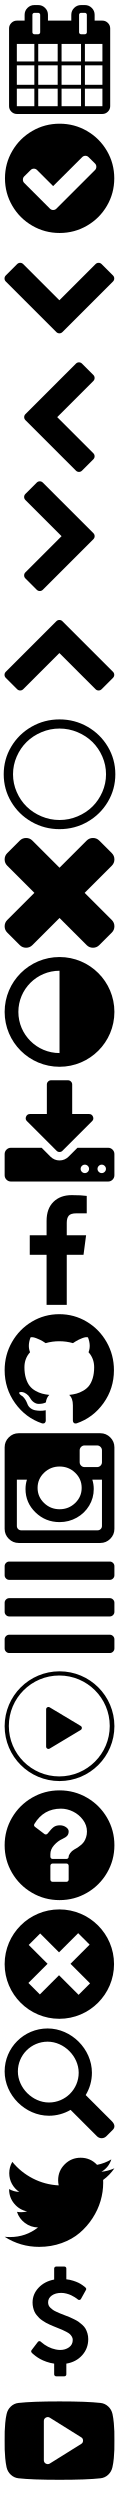
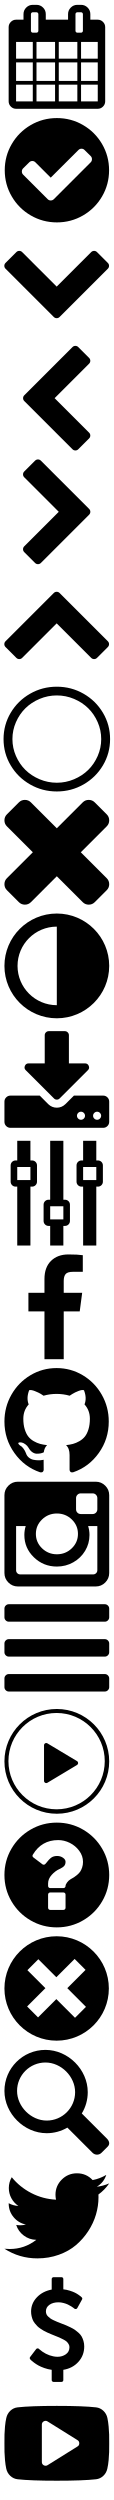
- <svg xmlns="http://www.w3.org/2000/svg" width="256" height="5376" viewBox="0 0 256 5376">
+ <svg xmlns="http://www.w3.org/2000/svg" width="256" height="5632" viewBox="0 0 256 5632">
  <svg width="256" height="256" viewBox="0 0 256 256" id="calendar">
    <path d="M36.216 228.371h37.64v-37.639h-37.64v37.64zm46.004 0h41.821v-37.639H82.22v37.64zm-46.004-46.003h37.64v-41.822h-37.64v41.822zm46.004 0h41.821v-41.822H82.22v41.822zm-46.004-50.186h37.64v-37.64h-37.64v37.64zm96.189 96.19h41.822v-37.64h-41.822v37.64zm-50.185-96.19h41.821v-37.64H82.22v37.64zm100.37 96.19h37.64v-37.64h-37.64v37.64zm-50.185-46.004h41.822v-41.822h-41.822v41.822zM86.4 69.45V31.81c0-1.132-.413-2.113-1.241-2.94-.828-.828-1.808-1.241-2.94-1.241h-8.365c-1.132 0-2.113.413-2.94 1.241-.828.828-1.241 1.808-1.241 2.94v37.64c0 1.132.413 2.113 1.241 2.94.828.827 1.808 1.241 2.94 1.241h8.365c1.132 0 2.113-.413 2.94-1.241.827-.828 1.241-1.808 1.241-2.94zm96.19 112.917h37.639v-41.822h-37.64v41.822zm-50.186-50.186h41.822v-37.64h-41.822v37.64zm50.186 0h37.639v-37.64h-37.64v37.64zm4.182-62.731V31.81c0-1.132-.414-2.113-1.242-2.94-.828-.828-1.808-1.241-2.94-1.241h-8.364c-1.133 0-2.114.413-2.94 1.241-.829.828-1.242 1.808-1.242 2.94v37.64c0 1.132.413 2.113 1.241 2.94.828.827 1.808 1.241 2.94 1.241h8.365c1.132 0 2.113-.413 2.94-1.241.827-.828 1.242-1.808 1.242-2.94zm50.186-8.365v167.285c0 4.531-1.656 8.451-4.967 11.762-3.31 3.311-7.231 4.967-11.762 4.967H36.216c-4.53 0-8.45-1.656-11.762-4.967-3.31-3.31-4.966-7.231-4.966-11.762V61.086c0-4.53 1.656-8.45 4.966-11.762 3.311-3.31 7.232-4.966 11.762-4.966h16.729V31.81c0-5.75 2.047-10.673 6.143-14.768 4.095-4.095 9.018-6.143 14.768-6.143h8.365c5.75 0 10.673 2.048 14.768 6.143 4.095 4.095 6.143 9.018 6.143 14.768v12.547h50.186V31.81c0-5.75 2.047-10.673 6.143-14.768 4.095-4.095 9.018-6.143 14.768-6.143h8.365c5.75 0 10.673 2.048 14.768 6.143 4.095 4.095 6.143 9.018 6.143 14.768v12.547h16.729c4.53 0 8.451 1.655 11.762 4.966 3.31 3.311 4.963 7.231 4.963 11.762z" fill="#000" fill-rule="nonzero" />
  </svg>
  <svg width="256" height="256" viewBox="0 0 256 256" id="check-circle" y="256">
    <path d="M207.162 102.722c0-2.857-.917-5.201-2.75-7.035l-13.925-13.77c-1.937-1.938-4.233-2.905-6.889-2.905-2.656 0-4.953.968-6.889 2.904l-62.431 62.277-34.584-34.583c-1.937-1.937-4.233-2.905-6.889-2.905-2.656 0-4.953.969-6.889 2.905l-13.924 13.77c-1.834 1.834-2.75 4.178-2.75 7.035 0 2.753.916 5.05 2.75 6.889l55.388 55.387c1.937 1.937 4.233 2.905 6.889 2.905 2.754 0 5.098-.969 7.035-2.905l83.082-83.081c1.834-1.835 2.75-4.13 2.75-6.89l.026.002zm38.559 24.788c0 21.319-5.253 40.981-15.758 58.987-10.506 18.005-24.76 32.26-42.766 42.766-18.006 10.505-37.668 15.758-58.986 15.758-21.319 0-40.981-5.253-58.987-15.758-18.005-10.506-32.26-24.76-42.766-42.766C15.953 168.49 10.7 148.829 10.7 127.51c0-21.318 5.253-40.98 15.758-58.986 10.506-18.005 24.76-32.26 42.766-42.766C87.23 15.253 106.892 10 128.211 10c21.318 0 40.98 5.253 58.986 15.758 18.005 10.506 32.261 24.76 42.766 42.766 10.505 18.006 15.758 37.668 15.758 58.986z" fill-rule="nonzero" fill="#000" />
  </svg>
  <svg width="256" height="256" viewBox="0 0 256 256" id="chevron-down" y="512">
    <path d="M121.113 202.031L12.517 93.436c-1.853-1.854-2.78-4.05-2.78-6.587s.927-4.731 2.78-6.586l24.295-24.295c1.854-1.854 4.05-2.781 6.587-2.781s4.732.927 6.586 2.78l77.714 77.717 77.715-77.715c1.853-1.854 4.05-2.781 6.586-2.781 2.537 0 4.732.927 6.587 2.78l24.295 24.296c1.853 1.854 2.78 4.05 2.78 6.586 0 2.537-.927 4.732-2.78 6.587L134.285 202.03c-1.853 1.854-4.049 2.781-6.586 2.781s-4.732-.927-6.586-2.78z" fill-rule="nonzero" fill="#000" />
  </svg>
  <svg width="256" height="256" viewBox="0 0 256 256" id="chevron-left" y="768">
    <path d="M200.656 51.384L123.04 129l77.616 77.616c1.852 1.852 2.777 4.045 2.777 6.578 0 2.533-.925 4.726-2.777 6.578l-24.264 24.264c-1.852 1.852-4.045 2.777-6.578 2.777-2.534 0-4.726-.925-6.577-2.777L54.776 135.578C52.927 133.726 52 131.534 52 129c0-2.534.925-4.726 2.777-6.578L163.236 13.964c1.851-1.852 4.044-2.777 6.577-2.777 2.534 0 4.726.925 6.578 2.777l24.264 24.264c1.852 1.852 2.777 4.045 2.777 6.578 0 2.533-.924 4.726-2.776 6.578z" fill="#000" fill-rule="nonzero" />
  </svg>
  <svg width="256" height="256" viewBox="0 0 256 256" id="chevron-right" y="1024">
    <path d="M200.731 135.586L92.136 244.182c-1.854 1.853-4.05 2.78-6.587 2.78s-4.731-.927-6.586-2.78l-24.295-24.295c-1.854-1.854-2.781-4.05-2.781-6.587s.927-4.732 2.78-6.586L132.385 129 54.669 51.285c-1.854-1.853-2.781-4.05-2.781-6.586 0-2.537.927-4.732 2.78-6.587l24.296-24.295c1.854-1.853 4.05-2.78 6.586-2.78 2.537 0 4.732.927 6.587 2.78L200.73 122.414c1.854 1.853 2.781 4.049 2.781 6.586s-.927 4.732-2.78 6.586z" fill="#000" fill-rule="nonzero" />
  </svg>
  <svg width="256" height="256" viewBox="0 0 256 256" id="chevron-up" y="1280">
    <path d="M134.286 55.968l108.596 108.595c1.853 1.854 2.78 4.05 2.78 6.587s-.927 4.731-2.78 6.586l-24.295 24.295c-1.854 1.854-4.05 2.781-6.587 2.781s-4.732-.927-6.586-2.78L127.7 124.314 49.985 202.03c-1.853 1.854-4.05 2.781-6.586 2.781-2.537 0-4.732-.927-6.587-2.78l-24.295-24.296c-1.853-1.854-2.78-4.05-2.78-6.586 0-2.537.927-4.732 2.78-6.587L121.114 55.968c1.853-1.854 4.049-2.781 6.586-2.781s4.732.927 6.586 2.78z" fill-rule="nonzero" fill="#000" />
  </svg>
  <svg width="256" height="256" viewBox="0 0 256 256" id="circle-thin" y="1536">
    <path d="M128 30.669c-13.545 0-26.483 2.61-38.827 7.84-12.345 5.221-22.972 12.213-31.875 20.974-8.91 8.762-16.013 19.205-21.33 31.344-5.31 12.14-7.973 24.868-7.973 38.18 0 13.32 2.655 26.041 7.973 38.18 5.31 12.14 12.42 22.59 21.33 31.344 8.91 8.762 19.53 15.747 31.875 20.975 12.345 5.221 25.29 7.84 38.827 7.84 13.545 0 26.483-2.61 38.827-7.84 12.345-5.221 22.972-12.213 31.875-20.975 8.91-8.761 16.013-19.204 21.33-31.343 5.31-12.14 7.972-24.869 7.972-38.181 0-13.32-2.655-26.04-7.972-38.18-5.31-12.14-12.42-22.59-21.33-31.344-8.91-8.761-19.53-15.746-31.875-20.974-12.344-5.222-25.289-7.84-38.827-7.84zM248 129c0 21.41-5.363 41.153-16.095 59.228-10.732 18.076-25.29 32.391-43.672 42.945C169.851 241.727 149.772 247 128 247s-41.85-5.274-60.232-15.827c-18.382-10.553-32.94-24.868-43.673-42.945C13.362 170.152 8 150.41 8 129c0-21.41 5.363-41.153 16.095-59.23 10.732-18.076 25.29-32.39 43.673-42.943C86.151 16.274 106.228 11 128 11s41.85 5.273 60.233 15.827c18.383 10.554 32.94 24.868 43.672 42.944C242.637 87.847 248 107.59 248 129z" fill="#000" fill-rule="nonzero" />
  </svg>
  <svg width="256" height="256" viewBox="0 0 256 256" id="close" y="1792">
    <path d="M246 199.912c0 5.298-1.854 9.8-5.562 13.509l-27.017 27.017c-3.708 3.708-8.211 5.562-13.509 5.562-5.297 0-9.8-1.854-13.508-5.562L128 182.034l-58.404 58.404C65.888 244.146 61.385 246 56.088 246c-5.298 0-9.8-1.854-13.509-5.562L15.562 213.42C11.854 209.713 10 205.21 10 199.912c0-5.297 1.854-9.8 5.562-13.508L73.966 128 15.562 69.596C11.854 65.888 10 61.385 10 56.088c0-5.298 1.854-9.8 5.562-13.509L42.58 15.562C46.287 11.854 50.79 10 56.088 10c5.297 0 9.8 1.854 13.508 5.562L128 73.966l58.404-58.404c3.708-3.708 8.211-5.562 13.508-5.562 5.298 0 9.8 1.854 13.509 5.562l27.017 27.017C244.146 46.287 246 50.79 246 56.088c0 5.297-1.854 9.8-5.562 13.508L182.034 128l58.404 58.404c3.708 3.708 5.562 8.211 5.562 13.508z" fill-rule="nonzero" fill="#000" />
  </svg>
  <svg width="256" height="256" viewBox="0 0 256 256" id="contrast" y="2048">
    <path d="M128 10c65.173 0 118 52.827 118 118s-52.827 118-118 118S10 193.173 10 128 62.827 10 128 10zM39.5 128c0 48.874 39.626 88.5 88.5 88.5v-177c-48.874 0-88.5 39.626-88.5 88.5z" fill="#000" fill-rule="nonzero" />
  </svg>
  <svg width="256" height="256" viewBox="0 0 256 256" id="download" y="2304">
    <path d="M191.536 209.549c0-2.458-.898-4.584-2.694-6.38-1.797-1.796-3.924-2.694-6.382-2.694-2.459 0-4.586.898-6.382 2.694-1.797 1.796-2.695 3.922-2.695 6.38 0 2.457.898 4.584 2.695 6.38 1.796 1.796 3.923 2.694 6.382 2.694 2.458 0 4.585-.898 6.382-2.694 1.796-1.796 2.694-3.923 2.694-6.38zm36.308 0c0-2.458-.898-4.584-2.695-6.38-1.796-1.796-3.924-2.694-6.382-2.694-2.458 0-4.586.898-6.382 2.694-1.797 1.796-2.695 3.922-2.695 6.38 0 2.457.898 4.584 2.695 6.38 1.796 1.796 3.924 2.694 6.382 2.694 2.458 0 4.586-.898 6.382-2.694 1.797-1.796 2.695-3.923 2.695-6.38zm18.153-31.758v45.368c0 3.781-1.323 6.995-3.97 9.641-2.648 2.647-5.863 3.97-9.645 3.97H23.615c-3.782 0-6.996-1.323-9.644-3.97-2.647-2.646-3.971-5.86-3.971-9.64v-45.37c0-3.78 1.324-6.994 3.971-9.64 2.648-2.647 5.862-3.97 9.644-3.97h65.949l19.146 19.282c5.484 5.293 11.914 7.94 19.289 7.94 7.375 0 13.804-2.647 19.288-7.94l19.288-19.282h65.807c3.782 0 6.997 1.323 9.644 3.97 2.648 2.646 3.971 5.86 3.971 9.64zm-46.093-80.672c1.608 3.876.946 7.184-1.985 9.925L134.38 170.56c-1.702 1.796-3.83 2.694-6.382 2.694-2.553 0-4.68-.898-6.382-2.694l-63.538-63.516c-2.931-2.741-3.593-6.05-1.986-9.925 1.608-3.686 4.397-5.529 8.368-5.529h36.307V28.074c0-2.458.898-4.584 2.695-6.38 1.796-1.796 3.924-2.694 6.382-2.694h36.307c2.459 0 4.586.898 6.383 2.694 1.796 1.796 2.694 3.922 2.694 6.38V91.59h36.307c3.972 0 6.76 1.843 8.368 5.53z" fill-rule="nonzero" fill="#000" />
  </svg>
-   <svg width="256" height="256" viewBox="0 0 256 256" id="facebook" y="2560">
+   <svg width="256" height="256" viewBox="0 0 256 256" id="equalizer" y="2560">
+     <path d="M216.941 113.25h3.71c6.123 0 11.132-4.978 11.132-11.063V65.314c0-6.085-5.01-11.063-11.132-11.063h-3.71V10h-29.683v44.25h-3.71c-6.123 0-11.132 4.978-11.132 11.063v36.874c0 6.085 5.01 11.063 11.131 11.063h3.71V246h29.684V113.25zM187.258 69h29.683v29.5h-29.683V69zm-40.815 132.75c6.122 0 11.132-4.978 11.132-11.063v-36.875c0-6.084-5.01-11.062-11.132-11.062h-3.71V10H113.05v132.75h-3.71c-6.123 0-11.132 4.978-11.132 11.063v36.875c0 6.084 5.01 11.062 11.131 11.062h3.71V246h29.684v-44.25h3.71zM113.05 157.5h29.683V187H113.05v-29.5zm-40.815-44.25c6.122 0 11.131-4.978 11.131-11.063V65.314c0-6.085-5.009-11.063-11.13-11.063h-3.711V10H38.842v44.25h-3.71C29.008 54.25 24 59.228 24 65.313v36.874c0 6.085 5.009 11.063 11.131 11.063h3.71V246h29.684V113.25h3.71zM38.842 69h29.683v29.5H38.842V69z" fill-rule="nonzero" fill="#000" />
+   </svg>
+   <svg width="256" height="256" viewBox="0 0 256 256" id="facebook" y="2816">
    <path d="M186.538 11.702v37.442h-22.266c-8.132 0-13.616 1.702-16.452 5.106-2.837 3.404-4.255 8.51-4.255 15.317v26.806h41.555l-5.531 41.98h-36.024V246h-43.4V138.353H64v-41.98h36.166V65.454c0-17.586 4.917-31.225 14.75-40.917C124.749 14.846 137.845 10 154.202 10c13.899 0 24.678.567 32.336 1.702z" fill="#000" fill-rule="nonzero" />
  </svg>
-   <svg width="256" height="256" viewBox="0 0 256 256" id="github" y="2816">
+   <svg width="256" height="256" viewBox="0 0 256 256" id="github" y="3072">
    <path d="M245.02 130.453c0 26.245-7.471 49.849-22.415 70.814-14.945 20.965-34.249 35.472-57.914 43.523-2.754.523-4.77.156-6.044-1.098-1.275-1.255-1.913-2.823-1.913-4.705v-33.093c0-10.142-2.652-17.566-7.956-22.271 5.815-.628 11.042-1.57 15.684-2.824 4.641-1.254 9.435-3.293 14.383-6.116 4.947-2.823 9.078-6.3 12.393-10.43 3.315-4.13 6.019-9.62 8.11-16.468 2.09-6.85 3.136-14.717 3.136-23.605 0-12.652-4.03-23.422-12.088-32.31 3.774-9.515 3.367-20.18-1.224-31.995-2.856-.94-6.987-.366-12.393 1.726-5.407 2.091-10.099 4.39-14.076 6.9l-5.815 3.765c-9.487-2.719-19.28-4.078-29.378-4.078-10.098 0-19.89 1.36-29.377 4.078-1.633-1.15-3.8-2.562-6.503-4.234-2.704-1.673-6.962-3.686-12.777-6.039-5.815-2.352-10.2-3.058-13.159-2.117-4.488 11.816-4.845 22.481-1.071 31.995-8.059 8.888-12.088 19.658-12.088 32.31 0 8.888 1.046 16.73 3.136 23.525 2.091 6.797 4.77 12.286 8.033 16.469 3.264 4.182 7.37 7.685 12.317 10.508 4.947 2.823 9.742 4.862 14.384 6.116 4.641 1.255 9.868 2.196 15.683 2.824-4.08 3.764-6.58 9.149-7.497 16.154a29.787 29.787 0 0 1-6.885 2.352c-2.448.522-5.356.785-8.721.785-3.366 0-6.707-1.124-10.022-3.372-3.315-2.248-6.146-5.515-8.492-9.802-1.938-3.346-4.412-6.065-7.42-8.155-3.01-2.092-5.535-3.346-7.574-3.765l-3.06-.47c-2.143 0-3.622.235-4.438.706-.815.47-1.07 1.072-.764 1.804.305.732.764 1.464 1.377 2.196.612.731 1.274 1.359 1.988 1.882l1.072.784c2.244 1.046 4.462 3.032 6.656 5.96 2.193 2.928 3.8 5.593 4.82 7.999l1.53 3.607c1.325 3.973 3.57 7.189 6.731 9.646 3.163 2.457 6.58 4.025 10.252 4.705 3.672.68 7.217 1.046 10.634 1.098 3.417.052 6.248-.13 8.492-.55l3.52-.627c0 3.973.025 8.626.076 13.959.05 5.333.076 8.155.076 8.47 0 1.882-.663 3.45-1.989 4.705-1.325 1.254-3.366 1.62-6.12 1.098-23.666-8.052-42.97-22.56-57.914-43.523C17.472 180.305 10 156.698 10 130.453c0-21.853 5.254-42.007 15.76-60.462 10.507-18.455 24.761-33.066 42.766-43.836C86.531 15.385 106.191 10 127.51 10c21.32 0 40.981 5.385 58.985 16.155 18.003 10.77 32.26 25.382 42.766 43.837 10.506 18.455 15.76 38.608 15.76 60.461z" fill="#000" fill-rule="nonzero" />
  </svg>
-   <svg width="256" height="256" viewBox="0 0 256 256" id="instagram" y="3072">
+   <svg width="256" height="256" viewBox="0 0 256 256" id="instagram" y="3328">
    <path d="M219.266 209.432V109.87h-20.743c2.049 6.453 3.073 13.162 3.073 20.127 0 12.907-3.277 24.814-9.833 35.723-6.556 10.909-15.467 19.539-26.734 25.89-11.268 6.35-23.56 9.525-36.875 9.525-20.18 0-37.439-6.94-51.779-20.819-14.34-13.879-21.51-30.652-21.51-50.319 0-6.965 1.024-13.674 3.072-20.127H36.273v99.562c0 2.663.897 4.891 2.69 6.684 1.792 1.792 4.02 2.689 6.683 2.689h164.247c2.561 0 4.763-.897 6.607-2.69 1.844-1.792 2.766-4.02 2.766-6.683zM175.63 127.54c0-12.701-4.635-23.533-13.905-32.496-9.27-8.963-20.46-13.444-33.571-13.444-13.009 0-24.148 4.481-33.418 13.444-9.27 8.963-13.905 19.795-13.905 32.496s4.635 23.533 13.905 32.496c9.27 8.963 20.409 13.444 33.418 13.444 13.11 0 24.301-4.481 33.571-13.444 9.27-8.963 13.905-19.795 13.905-32.496zm43.636-55.312V46.875c0-2.868-1.025-5.352-3.073-7.452-2.049-2.1-4.558-3.15-7.529-3.15H181.93c-2.97 0-5.48 1.05-7.529 3.15-2.049 2.1-3.073 4.584-3.073 7.452v25.352c0 2.97 1.024 5.48 3.073 7.528 2.049 2.049 4.558 3.073 7.529 3.073h26.734c2.97 0 5.48-1.024 7.529-3.073 2.048-2.048 3.073-4.558 3.073-7.528zM246 40.268v175.464c0 8.297-2.97 15.416-8.911 21.357-5.941 5.94-13.06 8.911-21.357 8.911H40.268c-8.297 0-15.416-2.97-21.357-8.911-5.94-5.941-8.911-13.06-8.911-21.357V40.268c0-8.297 2.97-15.416 8.911-21.357C24.852 12.971 31.971 10 40.268 10h175.464c8.297 0 15.416 2.97 21.357 8.911 5.94 5.941 8.911 13.06 8.911 21.357z" fill="#000" fill-rule="nonzero" />
  </svg>
-   <svg width="256" height="256" viewBox="0 0 256 256" id="menu" y="3328">
+   <svg width="256" height="256" viewBox="0 0 256 256" id="menu" y="3584">
    <path d="M246 197.167v19.666c0 2.664-.973 4.968-2.92 6.914-1.945 1.947-4.25 2.92-6.913 2.92H19.833c-2.663 0-4.968-.973-6.914-2.92-1.946-1.946-2.919-4.25-2.919-6.914v-19.666c0-2.664.973-4.968 2.92-6.914 1.945-1.947 4.25-2.92 6.913-2.92h216.334c2.663 0 4.968.973 6.914 2.92 1.946 1.946 2.919 4.25 2.919 6.914zm0-78.667v19.667c0 2.663-.973 4.968-2.92 6.914-1.945 1.946-4.25 2.919-6.913 2.919H19.833c-2.663 0-4.968-.973-6.914-2.92-1.946-1.945-2.919-4.25-2.919-6.913V118.5c0-2.663.973-4.968 2.92-6.914 1.945-1.946 4.25-2.92 6.913-2.92h216.334c2.663 0 4.968.974 6.914 2.92 1.946 1.946 2.919 4.25 2.919 6.914zm0-78.667V59.5c0 2.663-.973 4.968-2.92 6.914-1.945 1.946-4.25 2.92-6.913 2.92H19.833c-2.663 0-4.968-.974-6.914-2.92C10.973 64.468 10 62.164 10 59.5V39.833c0-2.663.973-4.968 2.92-6.914C14.864 30.973 17.17 30 19.832 30h216.334c2.663 0 4.968.973 6.914 2.92 1.946 1.945 2.919 4.25 2.919 6.913z" fill-rule="nonzero" fill="#000" />
  </svg>
-   <svg width="256" height="256" viewBox="0 0 256 256" id="play-thin" y="3584">
+   <svg width="256" height="256" viewBox="0 0 256 256" id="play-thin" y="3840">
    <path d="M128 246c-65.17 0-118-52.83-118-118S62.83 10 128 10s118 52.83 118 118-52.83 118-118 118zm-.5-10c59.923 0 108.5-48.577 108.5-108.5S187.423 19 127.5 19 19 67.577 19 127.5 67.577 236 127.5 236zM106.752 87.41l66.849 40.109a5 5 0 0 1 0 8.575l-66.849 40.11a5 5 0 0 1-7.572-4.288V91.697a5 5 0 0 1 7.572-4.287z" fill-rule="nonzero" fill="#000" />
  </svg>
-   <svg width="256" height="256" viewBox="0 0 256 256" id="question-circle" y="3840">
+   <svg width="256" height="256" viewBox="0 0 256 256" id="question-circle" y="4096">
    <path d="M147.667 201.75v-29.5c0-1.434-.461-2.612-1.383-3.534-.922-.922-2.1-1.383-3.534-1.383h-29.5c-1.434 0-2.612.461-3.534 1.383-.922.922-1.383 2.1-1.383 3.534v29.5c0 1.434.461 2.612 1.383 3.534.922.922 2.1 1.383 3.534 1.383h29.5c1.434 0 2.612-.461 3.534-1.383.922-.922 1.383-2.1 1.383-3.534zM187 98.5c0-9.014-2.842-17.362-8.527-25.044-5.685-7.683-12.779-13.624-21.28-17.823-8.502-4.2-17.209-6.3-26.12-6.3-24.89 0-43.892 10.91-57.003 32.727-1.536 2.458-1.126 4.61 1.23 6.453l20.28 15.365c.718.614 1.69.921 2.92.921 1.639 0 2.92-.614 3.841-1.843 5.429-6.966 9.833-11.677 13.214-14.136 3.482-2.458 7.887-3.687 13.213-3.687 4.917 0 9.296 1.331 13.137 3.995 3.841 2.663 5.762 5.684 5.762 9.065 0 3.892-1.025 7.016-3.073 9.372-2.049 2.356-5.531 4.66-10.448 6.914-6.453 2.868-12.369 7.298-17.746 13.29-5.378 5.993-8.067 12.42-8.067 19.283v5.531c0 1.434.461 2.612 1.383 3.534.922.922 2.1 1.383 3.534 1.383h29.5c1.434 0 2.612-.46 3.534-1.383.922-.922 1.383-2.1 1.383-3.534 0-1.946 1.1-4.481 3.303-7.605 2.202-3.124 4.994-5.66 8.374-7.606 3.278-1.843 5.787-3.303 7.528-4.379 1.742-1.075 4.098-2.868 7.068-5.377 2.97-2.51 5.25-4.968 6.837-7.375 1.588-2.407 3.022-5.506 4.302-9.296 1.28-3.79 1.921-7.938 1.921-12.445zm59 29.5c0 21.408-5.275 41.151-15.826 59.23-10.55 18.08-24.865 32.394-42.944 42.944C169.151 240.724 149.408 246 128 246c-21.408 0-41.151-5.275-59.23-15.826-18.08-10.55-32.394-24.865-42.944-42.944C15.276 169.151 10 149.408 10 128c0-21.408 5.275-41.151 15.826-59.23C36.376 50.69 50.69 36.376 68.77 25.826 86.849 15.276 106.592 10 128 10c21.408 0 41.151 5.275 59.23 15.826 18.08 10.55 32.394 24.865 42.944 42.944C240.724 86.849 246 106.592 246 128z" fill-rule="nonzero" fill="#000" />
  </svg>
-   <svg width="256" height="256" viewBox="0 0 256 256" id="screwhead-crds" y="4096">
+   <svg width="256" height="256" viewBox="0 0 256 256" id="screwhead-crds" y="4352">
    <path d="M127.58 10C62.656 10 10 62.633 10 127.61c0 64.94 52.655 117.61 117.58 117.61 64.945 0 117.636-52.67 117.636-117.61C245.216 62.633 192.526 10 127.58 10zm41.405 183.682l-42.06-42.11-41.211 41.245-24.615-24.668 41.175-41.21-40.527-40.524 24.634-24.704 40.545 40.579 41.176-41.191 24.651 24.65-41.14 41.19 42.041 42.093-24.67 24.65z" fill="#000" fill-rule="nonzero" />
  </svg>
-   <svg width="256" height="256" viewBox="0 0 256 256" id="search" y="4352">
+   <svg width="256" height="256" viewBox="0 0 256 256" id="search" y="4608">
    <path d="M240.698 209.667l-56.442-56.442c8.514-13.994 13.415-30.396 13.415-47.975 0-51.028-44.231-95.25-95.268-95.25C51.375 10 10 51.375 10 102.403c0 51.037 44.213 95.268 95.25 95.268a91.88 91.88 0 0 0 46.528-12.594l56.74 56.76c5.574 5.555 14.564 5.555 20.11 0l14.087-14.068c5.545-5.555 3.528-12.547-2.017-18.093v-.009zM38.436 102.393c0-35.325 28.632-63.976 63.957-63.976 35.344 0 66.823 31.489 66.823 66.823 0 35.335-28.631 63.976-63.976 63.976-35.344 0-66.813-31.488-66.813-66.823h.009z" fill-rule="nonzero" fill="#000" />
  </svg>
-   <svg width="256" height="256" viewBox="0 0 256 256" id="twitter" y="4608">
+   <svg width="256" height="256" viewBox="0 0 256 256" id="twitter" y="4864">
    <path d="M246 54.761c-6.689 9.784-14.775 18.12-24.259 25.008.1 1.398.15 3.494.15 6.29 0 12.977-1.897 25.93-5.69 38.859-3.794 12.928-9.56 25.332-17.296 37.211-7.737 11.88-16.946 22.387-27.628 31.522-10.682 9.135-23.56 16.422-38.635 21.863-15.074 5.44-31.197 8.161-48.368 8.161-27.054 0-51.812-7.238-74.274-21.713 3.494.4 7.387.599 11.68.599 22.462 0 42.478-6.888 60.048-20.665-10.482-.2-19.866-3.42-28.152-9.659-8.286-6.24-13.976-14.2-17.07-23.884 3.293.499 6.338.749 9.134.749 4.292 0 8.535-.55 12.728-1.648-11.181-2.296-20.44-7.861-27.778-16.696-7.337-8.835-11.006-19.093-11.006-30.773v-.6c6.788 3.794 14.076 5.84 21.863 6.14-6.59-4.392-11.83-10.132-15.724-17.22-3.893-7.088-5.84-14.775-5.84-23.061 0-8.785 2.197-16.922 6.59-24.409 12.079 14.875 26.779 26.78 44.1 35.714 17.32 8.935 35.864 13.902 55.63 14.9-.799-3.793-1.198-7.487-1.198-11.081 0-13.377 4.717-24.783 14.151-34.217C148.59 36.717 159.996 32 173.373 32c13.976 0 25.756 5.091 35.34 15.274 10.882-2.096 21.114-5.99 30.698-11.68-3.694 11.48-10.782 20.365-21.264 26.655 9.284-.999 18.569-3.494 27.853-7.488z" fill="#000" fill-rule="nonzero" />
  </svg>
-   <svg width="256" height="256" viewBox="0 0 256 256" id="usd" y="4864">
+   <svg width="256" height="256" viewBox="0 0 256 256" id="usd" y="5120">
    <path d="M189.745 166.06c0 13.433-4.363 25-13.09 34.702-8.726 9.702-20.062 15.694-34.007 17.977v23.047c0 1.229-.394 2.239-1.184 3.029-.789.79-1.798 1.185-3.025 1.185h-17.76c-1.14 0-2.127-.417-2.96-1.251-.834-.834-1.25-1.822-1.25-2.963v-23.047a82.844 82.844 0 0 1-16.773-4.083c-5.394-1.931-9.845-3.885-13.353-5.86-3.508-1.976-6.753-4.083-9.735-6.322-2.982-2.239-5.021-3.885-6.118-4.938-1.096-1.054-1.863-1.844-2.302-2.37-1.49-1.845-1.579-3.644-.263-5.4l13.55-17.78c.614-.877 1.623-1.404 3.026-1.58 1.315-.175 2.368.22 3.157 1.186l.263.263c9.91 8.692 20.567 14.18 31.968 16.462a45.898 45.898 0 0 0 9.735 1.054c7.104 0 13.353-1.888 18.747-5.663 5.394-3.776 8.09-9.131 8.09-16.067 0-2.459-.657-4.785-1.973-6.98-1.315-2.195-2.784-4.039-4.407-5.532-1.622-1.492-4.188-3.138-7.696-4.938-3.508-1.8-6.402-3.205-8.682-4.214-2.28-1.01-5.789-2.437-10.525-4.28-3.42-1.405-6.117-2.503-8.09-3.293-1.974-.79-4.67-1.953-8.091-3.49-3.42-1.536-6.161-2.897-8.222-4.083-2.061-1.185-4.539-2.743-7.433-4.675-2.894-1.931-5.24-3.797-7.038-5.597-1.798-1.8-3.706-3.95-5.723-6.453-2.017-2.502-3.574-5.048-4.67-7.638-1.097-2.59-2.017-5.51-2.763-8.758-.745-3.249-1.118-6.673-1.118-10.272 0-12.117 4.297-22.74 12.892-31.871 8.595-9.131 19.777-15.013 33.547-17.647V14.214c0-1.141.416-2.129 1.25-2.963.833-.834 1.82-1.251 2.96-1.251h17.76c1.227 0 2.236.395 3.025 1.185.79.79 1.184 1.8 1.184 3.03v23.178c5 .527 9.845 1.536 14.537 3.029 4.692 1.492 8.507 2.963 11.445 4.412a63.34 63.34 0 0 1 8.354 4.938c2.631 1.844 4.341 3.117 5.13 3.82.79.702 1.448 1.316 1.974 1.843 1.491 1.58 1.71 3.249.658 5.005L174.09 79.667c-.702 1.317-1.71 2.02-3.026 2.108-1.228.263-2.412-.044-3.552-.922-.263-.264-.899-.79-1.907-1.58-1.009-.79-2.72-1.954-5.131-3.49a67.87 67.87 0 0 0-7.696-4.215c-2.719-1.273-5.986-2.414-9.8-3.424-3.816-1.01-7.565-1.515-11.249-1.515-8.332 0-15.129 1.888-20.39 5.663-5.263 3.776-7.894 8.648-7.894 14.619 0 2.282.373 4.39 1.118 6.321.746 1.932 2.04 3.753 3.881 5.466 1.842 1.712 3.574 3.16 5.196 4.346 1.623 1.185 4.079 2.546 7.367 4.082 3.29 1.537 5.942 2.722 7.96 3.556 2.017.834 5.086 2.041 9.208 3.622 4.649 1.756 8.2 3.138 10.656 4.148 2.456 1.01 5.789 2.546 9.999 4.61 4.21 2.063 7.52 3.928 9.932 5.596 2.412 1.669 5.13 3.864 8.156 6.585 3.026 2.722 5.35 5.51 6.973 8.363 1.622 2.853 3.004 6.212 4.144 10.075 1.14 3.863 1.71 7.99 1.71 12.38z" fill-rule="nonzero" fill="#000" />
  </svg>
-   <svg width="256" height="256" viewBox="0 0 256 256" id="youtube" y="5120">
+   <svg width="256" height="256" viewBox="0 0 256 256" id="youtube" y="5376">
    <path d="M178.571 128.286c0-3.249-1.317-5.62-3.95-7.112l-67.429-42.143c-2.722-1.756-5.575-1.844-8.56-.263-2.898 1.58-4.346 4.039-4.346 7.375v84.286c0 3.336 1.448 5.794 4.346 7.375 1.404.702 2.765 1.053 4.082 1.053 1.756 0 3.249-.439 4.478-1.317l67.429-42.143c2.633-1.492 3.95-3.863 3.95-7.111zm67.429 0c0 8.428-.044 15.013-.132 19.754-.087 4.741-.46 10.733-1.12 17.977-.658 7.243-1.645 13.718-2.962 19.425-1.405 6.41-4.434 11.809-9.087 16.199-4.654 4.39-10.097 6.936-16.33 7.638-19.492 2.195-48.948 3.292-88.369 3.292s-68.877-1.097-88.368-3.292c-6.234-.702-11.7-3.248-16.397-7.638-4.697-4.39-7.748-9.79-9.152-16.199-1.23-5.707-2.173-12.182-2.832-19.425-.658-7.244-1.032-13.236-1.12-17.977-.087-4.74-.131-11.326-.131-19.754 0-8.429.044-15.014.132-19.755.087-4.74.46-10.733 1.12-17.976.658-7.244 1.645-13.719 2.962-19.426 1.405-6.409 4.434-11.808 9.087-16.198 4.654-4.39 10.097-6.936 16.33-7.639C59.124 45.097 88.58 44 128 44s68.877 1.097 88.368 3.292c6.234.703 11.7 3.249 16.397 7.639 4.697 4.39 7.748 9.79 9.152 16.198 1.23 5.707 2.173 12.182 2.832 19.426.658 7.243 1.032 13.235 1.12 17.976.087 4.741.131 11.326.131 19.755z" fill="#000" fill-rule="nonzero" />
  </svg>
</svg>
